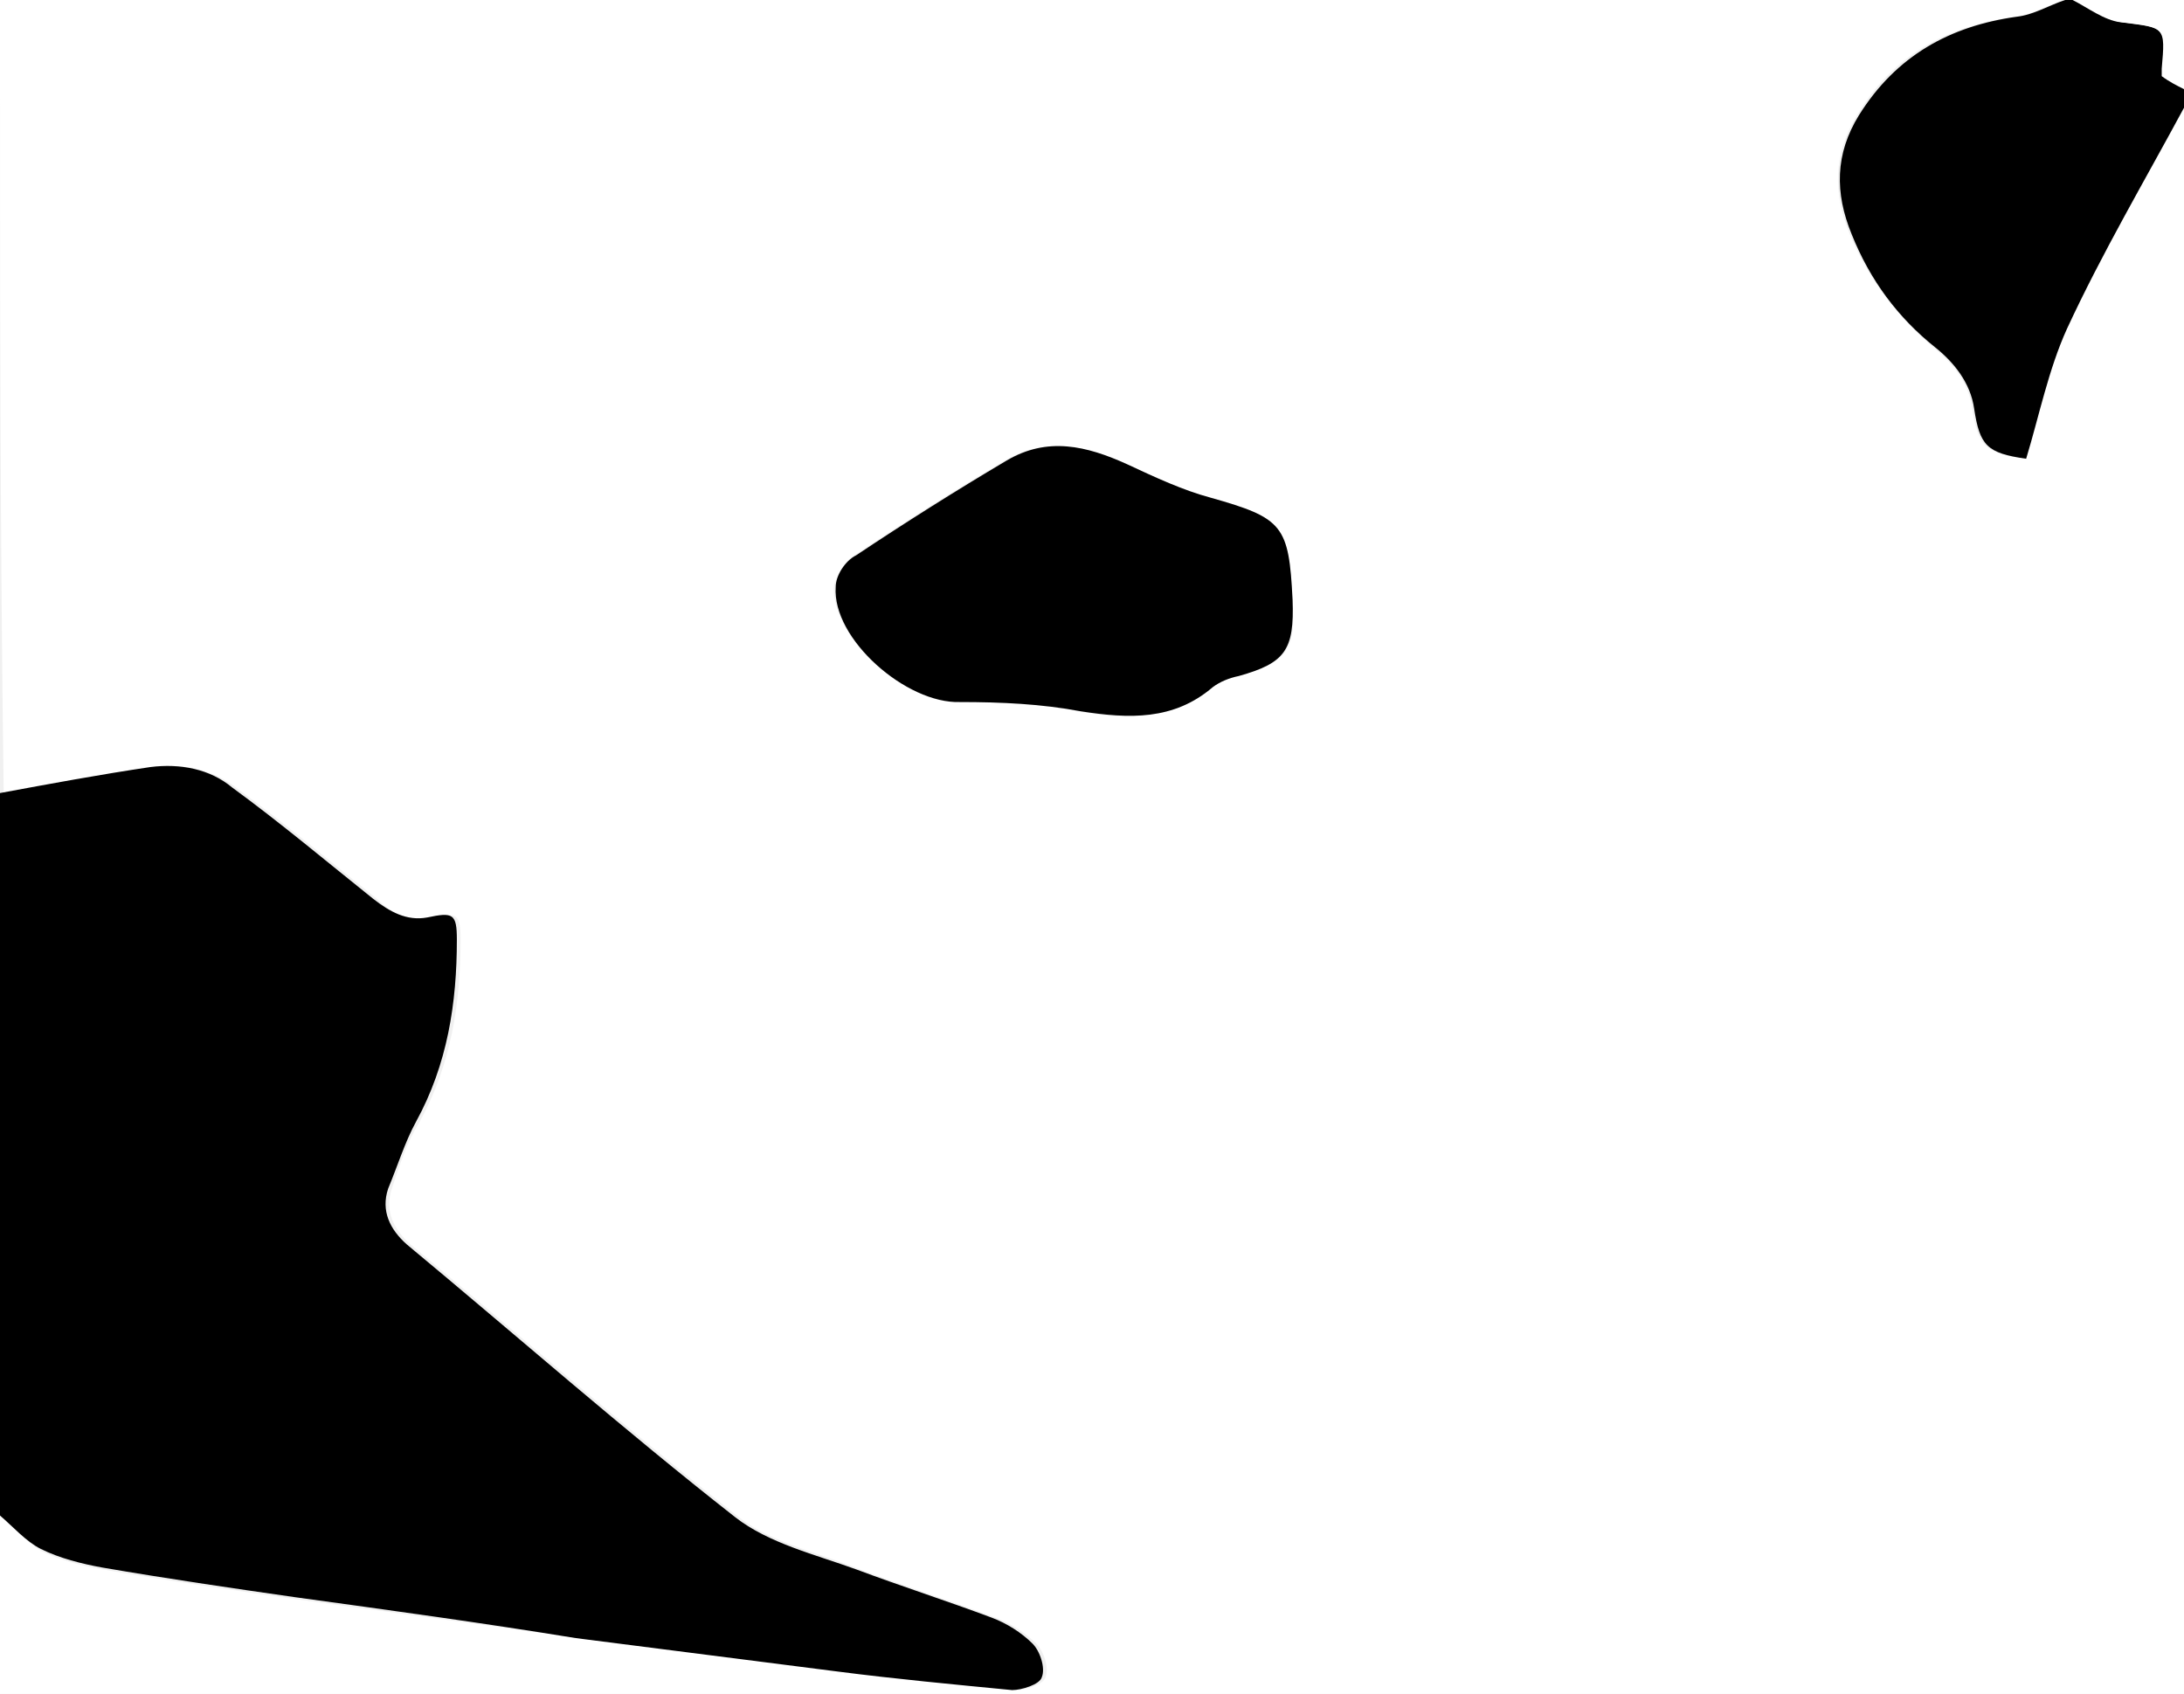
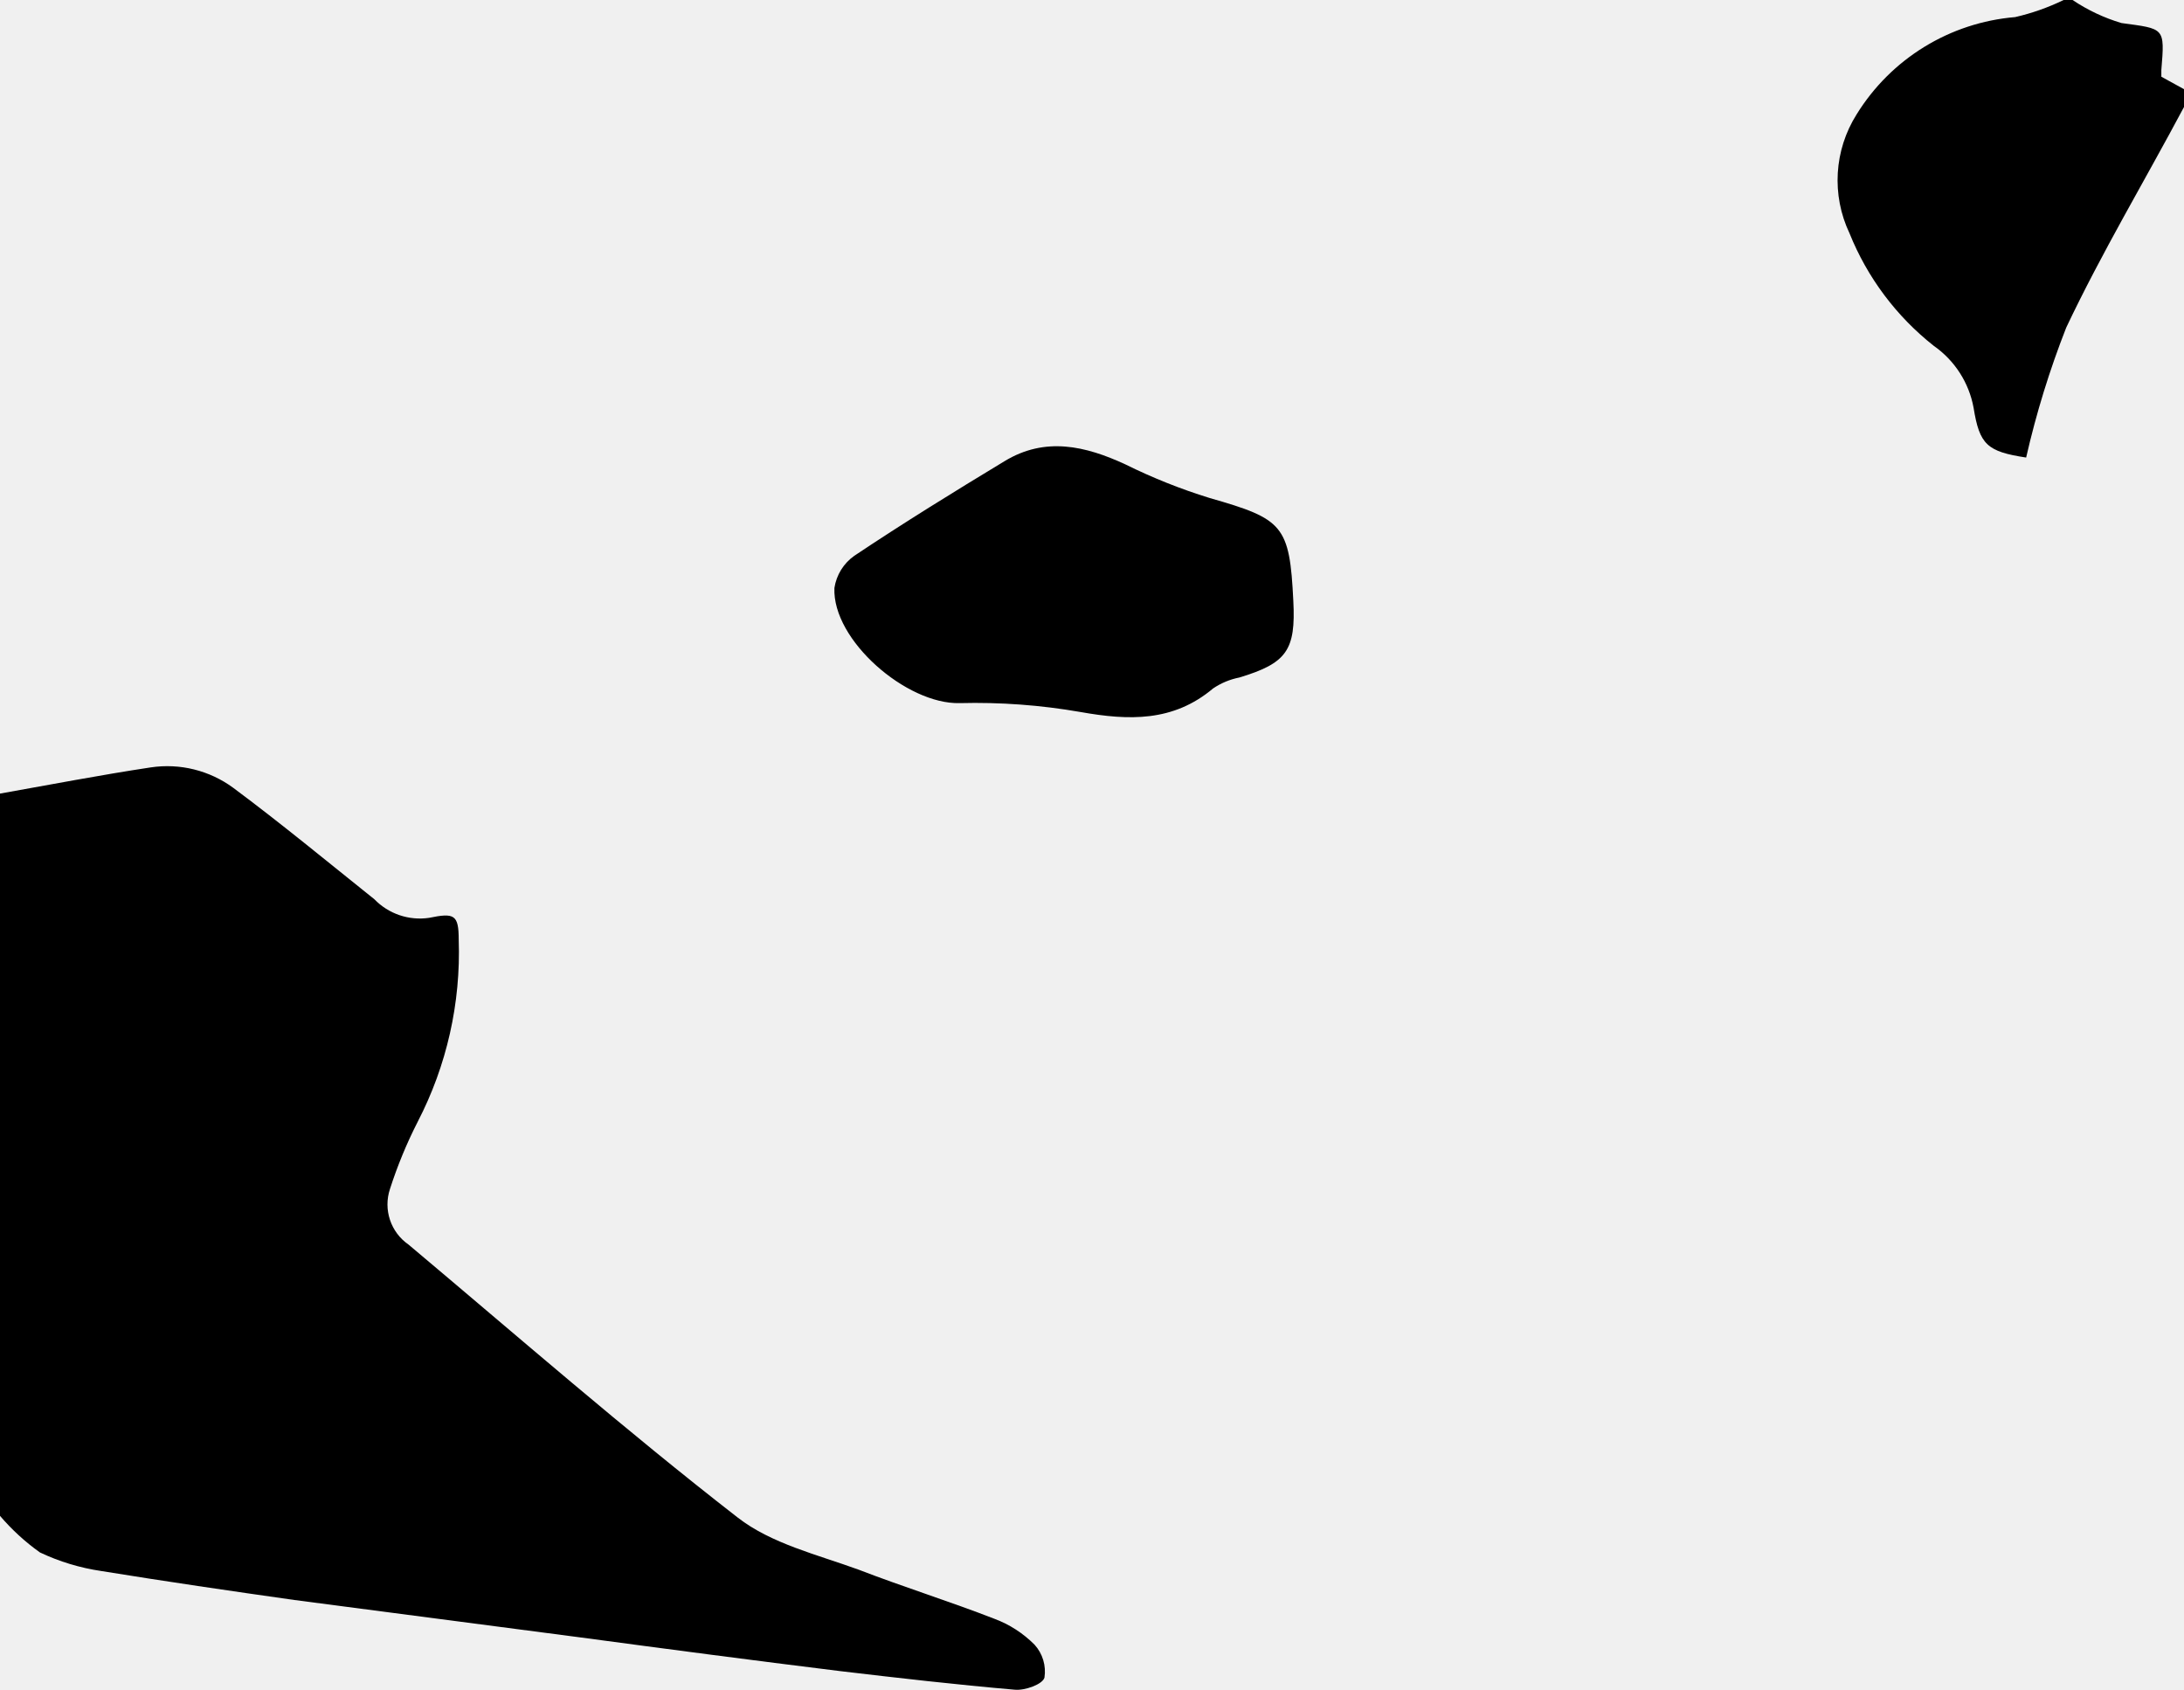
- <svg xmlns="http://www.w3.org/2000/svg" version="1.1" id="Layer_1" x="0px" y="0px" viewBox="0 0 117.6 91.2" style="enable-background:new 0 0 117.6 91.2;" xml:space="preserve">
-   <style type="text/css">
- 	.st0{fill:#FFFFFF;}
- </style>
-   <g>
-     <path class="st0" d="M117.6,5.8c0,28.5,0,57,0,85.4c-39.2,0-78.4,0-117.6,0c0-3.2,0-6.4,0-9.6c0.7,0.6,1.4,1.4,2.2,1.9   c1,0.5,2.2,0.8,3.3,1c3.5,0.6,6.9,1.1,10.4,1.6c5.1,0.7,10.2,1.4,15.3,2.1c4.7,0.6,9.4,1.2,14.1,1.8c3.1,0.4,6.3,0.7,9.4,1   c0.5,0,1.5-0.3,1.6-0.7c0.2-0.5-0.1-1.4-0.5-1.8c-0.6-0.6-1.4-1.1-2.2-1.4c-2.4-0.9-4.9-1.7-7.3-2.6c-2.2-0.9-4.7-1.4-6.5-2.8   c-6-4.7-11.8-9.8-17.7-14.7c-0.9-0.8-1.4-1.8-1-3c0.4-1.2,0.8-2.5,1.5-3.6c1.7-3.1,2.2-6.4,2.2-9.8c0-1.4-0.2-1.5-1.6-1.2   c-1.2,0.2-2.1-0.2-2.9-1c-2.5-2-5-4.1-7.6-6c-1.3-1-2.9-1.3-4.4-1.1c-2.7,0.4-5.4,0.9-8.1,1.4C0,28.5,0,14.2,0,0   c37,0,74.1,0,111.1,0c-0.9,0.3-1.7,0.8-2.6,0.9c-3.7,0.5-6.6,2.1-8.5,5.3c-1.3,2.1-1.3,4.2-0.4,6.4c1,2.4,2.5,4.4,4.5,6.1   c1.1,0.9,1.9,1.9,2.1,3.3c0.3,2,0.7,2.4,2.8,2.7c0.7-2.3,1.1-4.8,2.2-7C113.2,13.6,115.5,9.7,117.6,5.8z M69.6,32.3   c-0.2-4.1-0.5-4.4-4.5-5.5c-1.6-0.4-3.1-1.1-4.5-1.8c-2.2-1-4.3-1.5-6.5-0.2c-2.7,1.6-5.4,3.3-8.1,5.1c-0.5,0.3-1,1.1-1.1,1.7   c-0.1,2.8,3.9,6.3,6.7,6.2c2.2,0,4.4,0.1,6.5,0.5c2.6,0.5,5,0.5,7.1-1.3c0.4-0.3,0.9-0.4,1.4-0.6C69.3,35.7,69.8,35,69.6,32.3z" />
-     <path d="M0,42.7c2.7-0.5,5.4-1,8.1-1.4c1.6-0.2,3.2,0.1,4.4,1.1c2.6,1.9,5.1,4,7.6,6c0.9,0.7,1.8,1.2,2.9,1   c1.4-0.3,1.6-0.2,1.6,1.2c0,3.4-0.5,6.7-2.2,9.8c-0.6,1.1-1,2.4-1.5,3.6c-0.4,1.2,0.1,2.2,1,3c5.9,4.9,11.7,10,17.7,14.7   c1.8,1.4,4.3,2,6.5,2.8c2.4,0.9,4.9,1.7,7.3,2.6c0.8,0.3,1.6,0.8,2.2,1.4c0.4,0.4,0.7,1.3,0.5,1.8c-0.1,0.4-1.1,0.7-1.6,0.7   c-3.1-0.3-6.3-0.6-9.4-1c-4.7-0.6-9.4-1.2-14.1-1.8C26.1,87.4,21,86.7,15.9,86c-3.5-0.5-6.9-1-10.4-1.6c-1.1-0.2-2.3-0.5-3.3-1   C1.4,83,0.7,82.2,0,81.6C0,68.6,0,55.7,0,42.7z" />
-     <path d="M117.6,5.8c-2.1,3.9-4.4,7.8-6.3,11.9c-1,2.2-1.5,4.7-2.2,7c-2.1-0.3-2.5-0.7-2.8-2.7c-0.2-1.4-1.1-2.5-2.1-3.3   c-2-1.6-3.5-3.6-4.5-6.1c-0.9-2.2-0.9-4.3,0.4-6.4c2-3.2,4.9-4.8,8.5-5.3c0.9-0.1,1.7-0.6,2.6-0.9c0.2,0,0.3,0,0.5,0   c0.9,0.4,1.7,1.1,2.6,1.2c2.3,0.3,2.3,0.2,2.2,2.5c0,0.1,0,0.2,0,0.4c0.4,0.2,0.8,0.4,1.2,0.7C117.6,5.1,117.6,5.4,117.6,5.8z" />
-     <path class="st0" d="M117.6,4.8c-0.4-0.2-0.8-0.4-1.2-0.7c0-0.1,0-0.2,0-0.4c0.2-2.3,0.2-2.2-2.2-2.5c-0.9-0.1-1.8-0.8-2.6-1.2   c2,0,4,0,6,0C117.6,1.6,117.6,3.2,117.6,4.8z" />
-     <path d="M69.6,32.3c0.1,2.7-0.4,3.4-2.9,4.1c-0.5,0.1-1,0.3-1.4,0.6c-2.1,1.8-4.5,1.7-7.1,1.3c-2.1-0.4-4.3-0.5-6.5-0.5   c-2.9,0.1-6.9-3.4-6.7-6.2c0-0.6,0.5-1.4,1.1-1.7c2.7-1.8,5.4-3.5,8.1-5.1c2.2-1.3,4.3-0.8,6.5,0.2c1.5,0.7,3,1.4,4.5,1.8   C69.1,27.9,69.4,28.3,69.6,32.3z" />
-   </g>
+ <svg xmlns="http://www.w3.org/2000/svg" id="Layer_1" data-name="Layer 1" viewBox="0 0 117.6 90.93">
+   <path d="M0,42.72c2.71-.48,5.4-1,8.12-1.41a6,6,0,0,1,4.44,1.1c2.58,1.92,5.1,4,7.6,6a3.41,3.41,0,0,0,2.94,1c1.36-.28,1.6-.18,1.6,1.18a19.82,19.82,0,0,1-2.21,9.8A24.35,24.35,0,0,0,21,64a2.63,2.63,0,0,0,1,3c5.88,4.94,11.68,10,17.72,14.69,1.81,1.41,4.3,2,6.52,2.81,2.41.93,4.88,1.7,7.3,2.64a6,6,0,0,1,2.17,1.4,2.15,2.15,0,0,1,.53,1.77c-.1.36-1.05.7-1.59.65-3.14-.27-6.27-.63-9.4-1-4.71-.58-9.41-1.2-14.11-1.83q-7.65-1-15.29-2c-3.47-.49-6.94-1-10.4-1.56a11.7,11.7,0,0,1-3.3-1A11.88,11.88,0,0,1,0,81.6Z" transform="translate(0)" />
+   <path d="M117.6,5.76c-2.13,4-4.42,7.82-6.34,11.87a48.79,48.79,0,0,0-2.16,7c-2.1-.32-2.51-.69-2.83-2.68a5.21,5.21,0,0,0-2.14-3.33,14.7,14.7,0,0,1-4.54-6.06,6.65,6.65,0,0,1,.38-6.4A11.12,11.12,0,0,1,108.51.92,12.31,12.31,0,0,0,111.12,0h.48a9.66,9.66,0,0,0,2.63,1.24c2.33.32,2.34.22,2.15,2.53,0,.12,0,.23,0,.36l1.22.67Z" transform="translate(0)" />
+   <path d="M69.64,32.34c.14,2.67-.36,3.36-2.9,4.13a3.85,3.85,0,0,0-1.42.59c-2.15,1.81-4.54,1.73-7.13,1.27a33,33,0,0,0-6.52-.48c-2.86.07-6.86-3.39-6.74-6.2A2.6,2.6,0,0,1,46,29.92c2.65-1.77,5.37-3.45,8.1-5.1,2.18-1.32,4.34-.82,6.5.18a30.46,30.46,0,0,0,4.54,1.81C69.1,27.94,69.44,28.28,69.64,32.34Z" transform="translate(0)" />
</svg>
